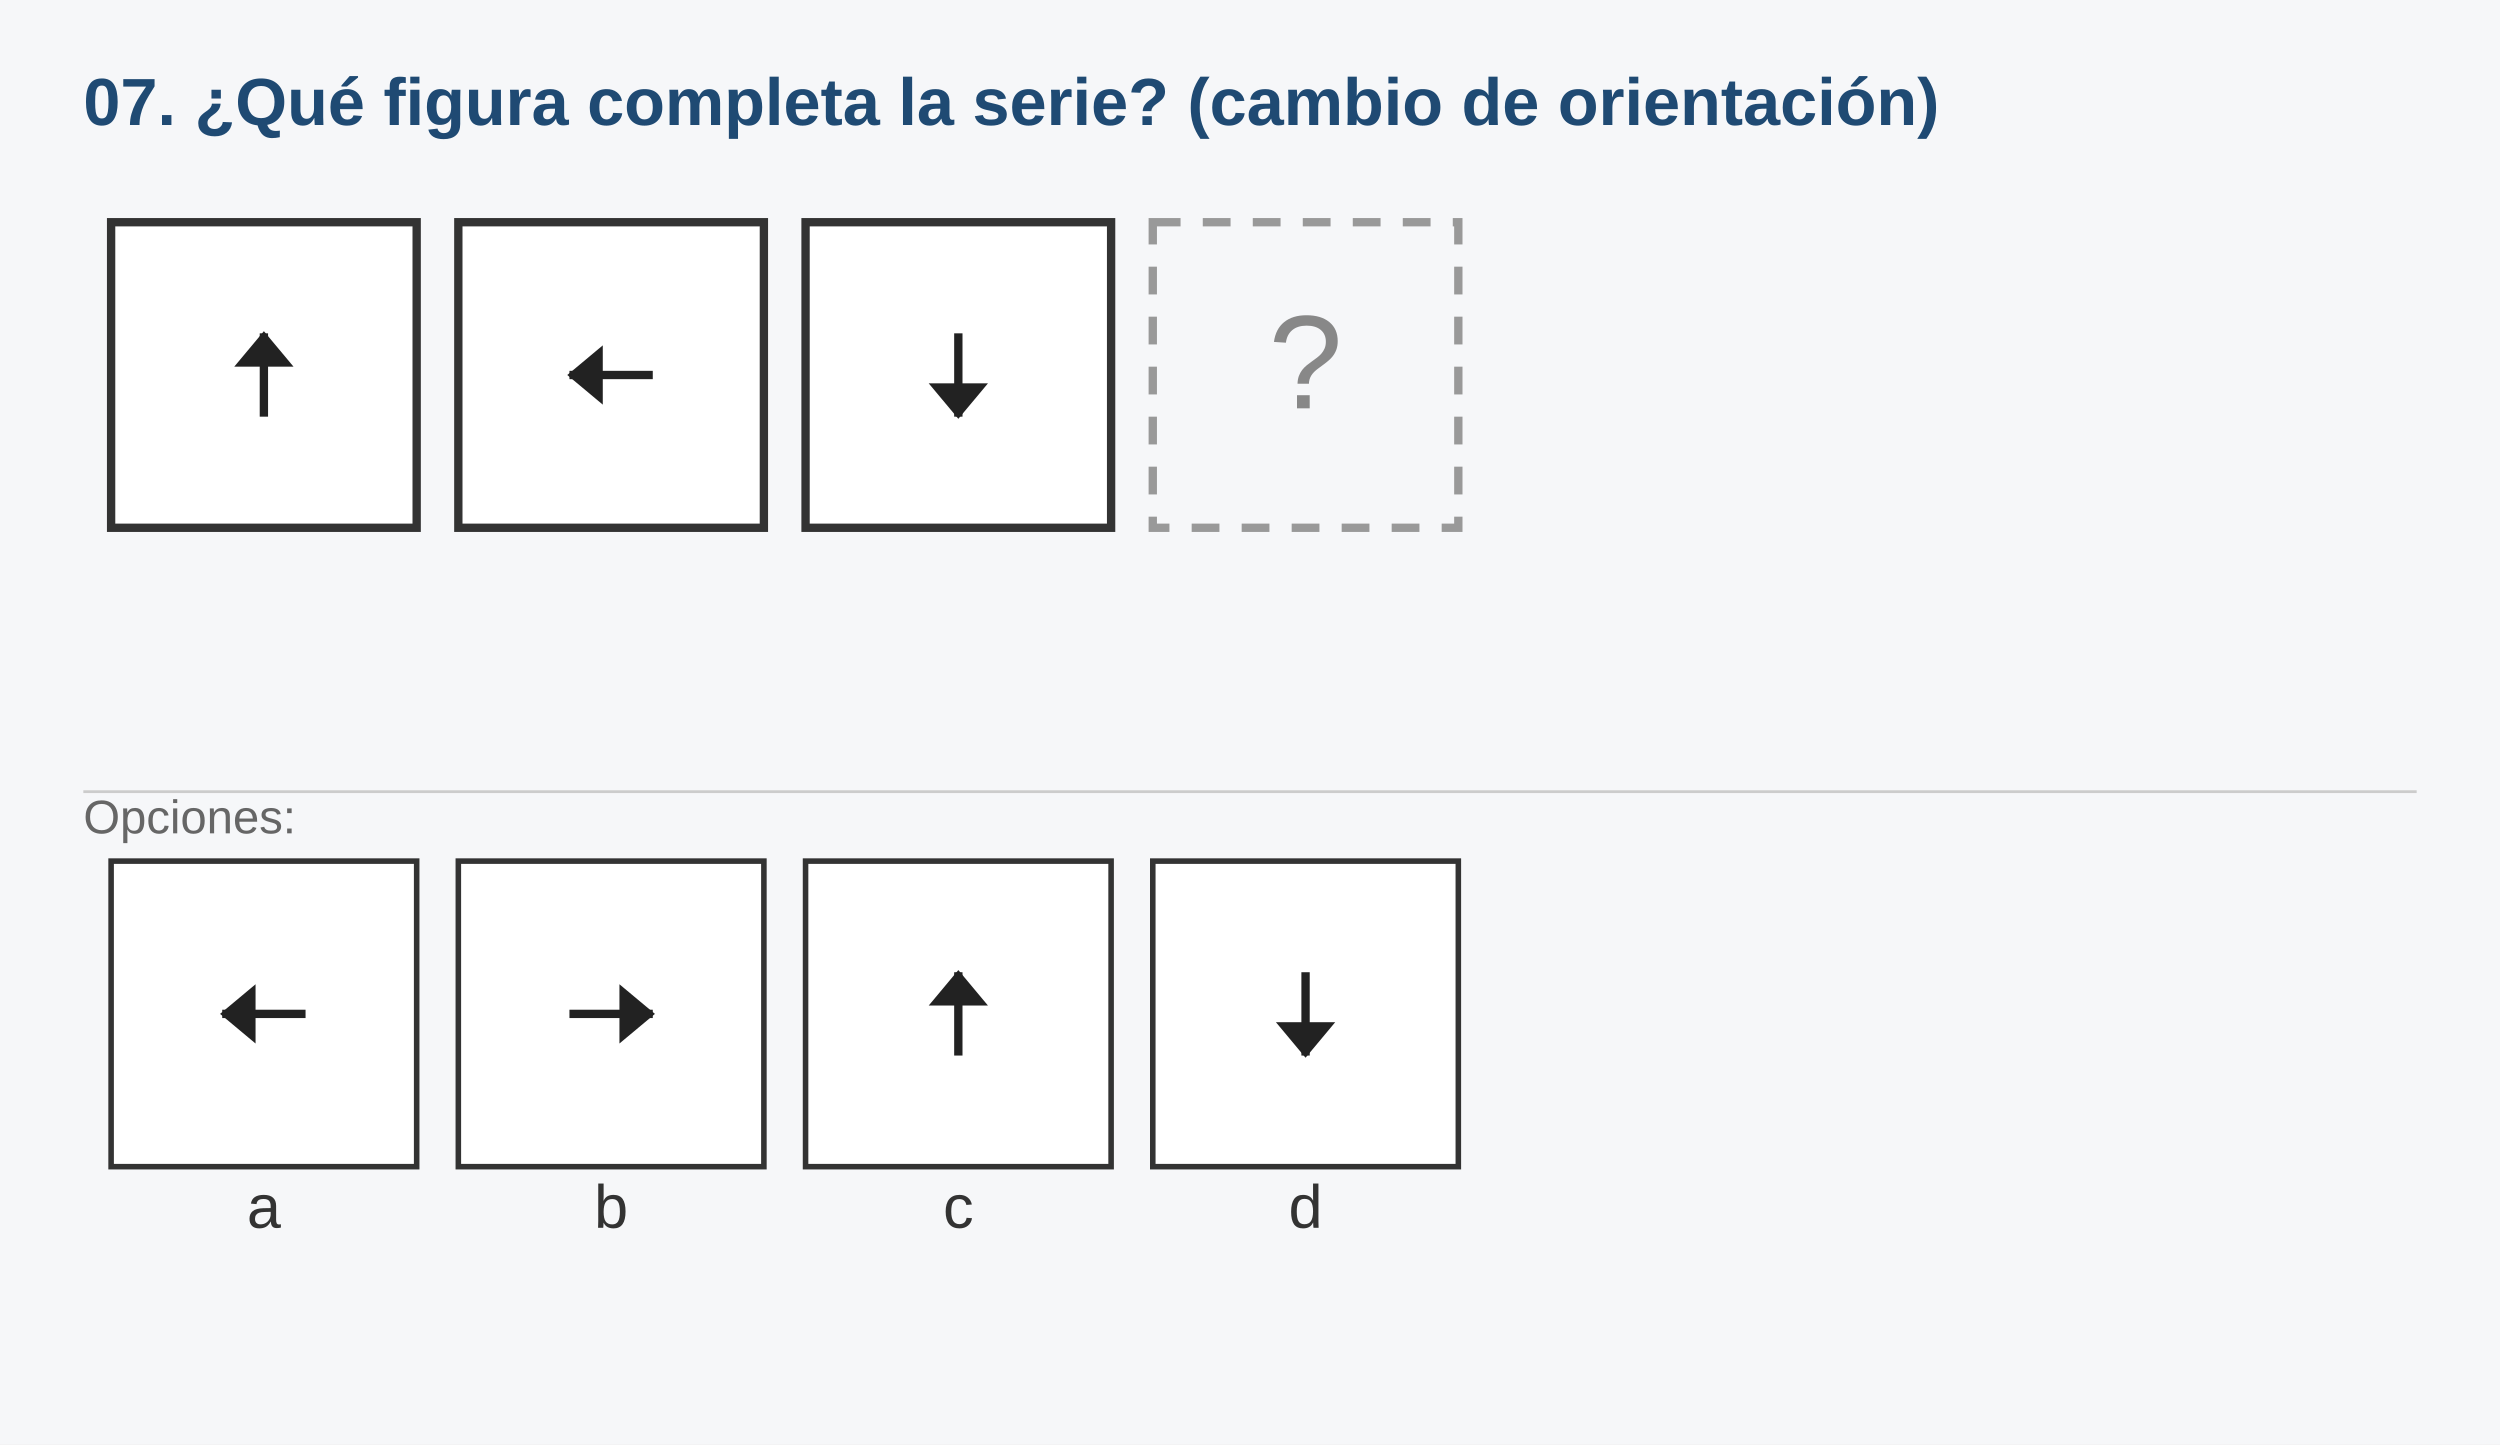
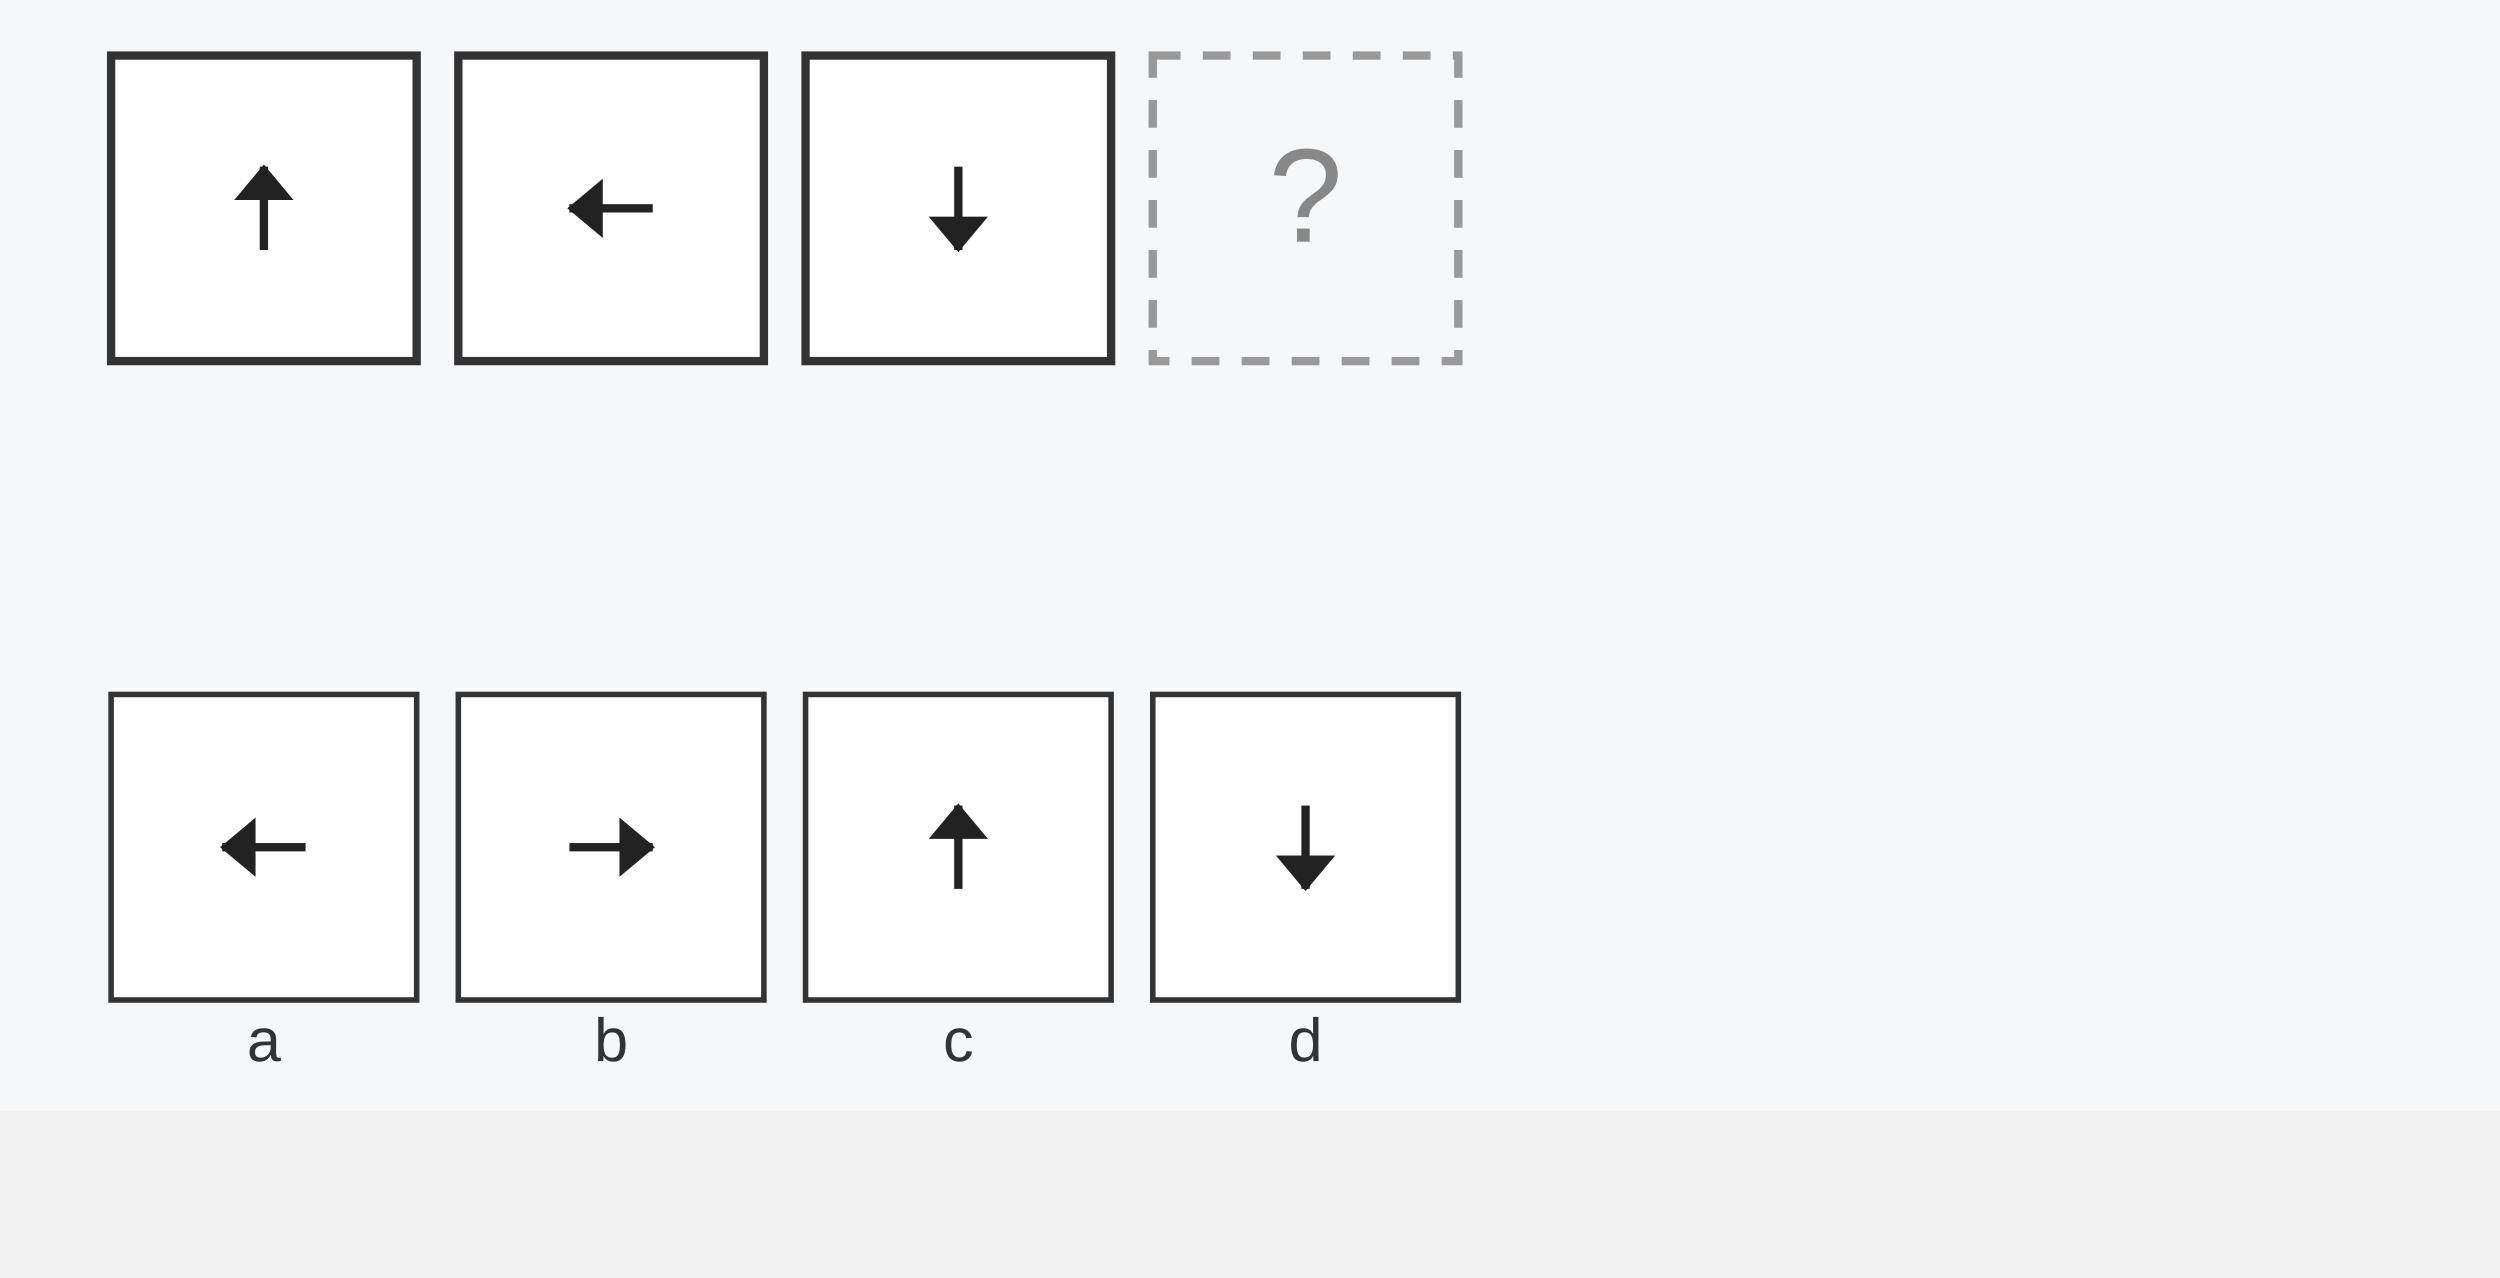
- <svg xmlns="http://www.w3.org/2000/svg" width="900" height="520" viewBox="0 0 900 520">
+ <svg xmlns="http://www.w3.org/2000/svg" width="900" height="460" viewBox="0 60 900 460">
  <rect width="100%" height="100%" fill="#f6f7f9" />
-   <text x="30" y="45" font-family="Arial" font-size="24" font-weight="700" fill="#1f4a73">07. ¿Qué figura completa la serie? (cambio de orientación)</text>
  <rect x="40" y="80" width="110" height="110" fill="white" stroke="#333" stroke-width="3" />
  <line x1="95.0" y1="150.0" x2="95.0" y2="120.0" stroke="#222" stroke-width="3" />
  <polygon points="95.0,120.0 104.6,131.5 85.4,131.5" fill="#222" stroke="#222" />
  <rect x="165" y="80" width="110" height="110" fill="white" stroke="#333" stroke-width="3" />
  <line x1="235.0" y1="135.0" x2="205.0" y2="135.0" stroke="#222" stroke-width="3" />
  <polygon points="205.0,135.0 216.5,125.4 216.5,144.6" fill="#222" stroke="#222" />
  <rect x="290" y="80" width="110" height="110" fill="white" stroke="#333" stroke-width="3" />
  <line x1="345.0" y1="120.0" x2="345.0" y2="150.0" stroke="#222" stroke-width="3" />
  <polygon points="345.0,150.0 335.4,138.5 354.6,138.5" fill="#222" stroke="#222" />
  <rect x="415" y="80" width="110" height="110" fill="none" stroke="#999" stroke-width="3" stroke-dasharray="10 8" />
  <text x="470" y="147" font-family="Arial" font-size="48" text-anchor="middle" fill="#888">?</text>
-   <line x1="30" y1="285" x2="870" y2="285" stroke="#ccc" stroke-width="1" />
-   <text x="30" y="300" font-family="Arial" font-size="17" fill="#666">Opciones:</text>
  <rect x="40" y="310" width="110" height="110" fill="white" stroke="#333" stroke-width="2" />
  <line x1="110.0" y1="365.0" x2="80.0" y2="365.0" stroke="#222" stroke-width="3" />
  <polygon points="80.0,365.0 91.5,355.4 91.5,374.6" fill="#222" stroke="#222" />
  <text x="95" y="442" font-family="Arial" font-size="22" font-weight="normal" text-anchor="middle" fill="#333">a</text>
  <rect x="165" y="310" width="110" height="110" fill="white" stroke="#333" stroke-width="2" />
  <line x1="205.0" y1="365.0" x2="235.0" y2="365.0" stroke="#222" stroke-width="3" />
  <polygon points="235.0,365.0 223.5,374.6 223.5,355.4" fill="#222" stroke="#222" />
  <text x="220" y="442" font-family="Arial" font-size="22" font-weight="normal" text-anchor="middle" fill="#333">b</text>
  <rect x="290" y="310" width="110" height="110" fill="white" stroke="#333" stroke-width="2" />
  <line x1="345.0" y1="380.0" x2="345.0" y2="350.0" stroke="#222" stroke-width="3" />
  <polygon points="345.0,350.0 354.6,361.5 335.4,361.5" fill="#222" stroke="#222" />
  <text x="345" y="442" font-family="Arial" font-size="22" font-weight="normal" text-anchor="middle" fill="#333">c</text>
  <rect x="415" y="310" width="110" height="110" fill="white" stroke="#333" stroke-width="2" />
  <line x1="470.0" y1="350.0" x2="470.0" y2="380.0" stroke="#222" stroke-width="3" />
  <polygon points="470.0,380.0 460.4,368.5 479.6,368.5" fill="#222" stroke="#222" />
  <text x="470" y="442" font-family="Arial" font-size="22" font-weight="normal" text-anchor="middle" fill="#333">d</text>
</svg>
